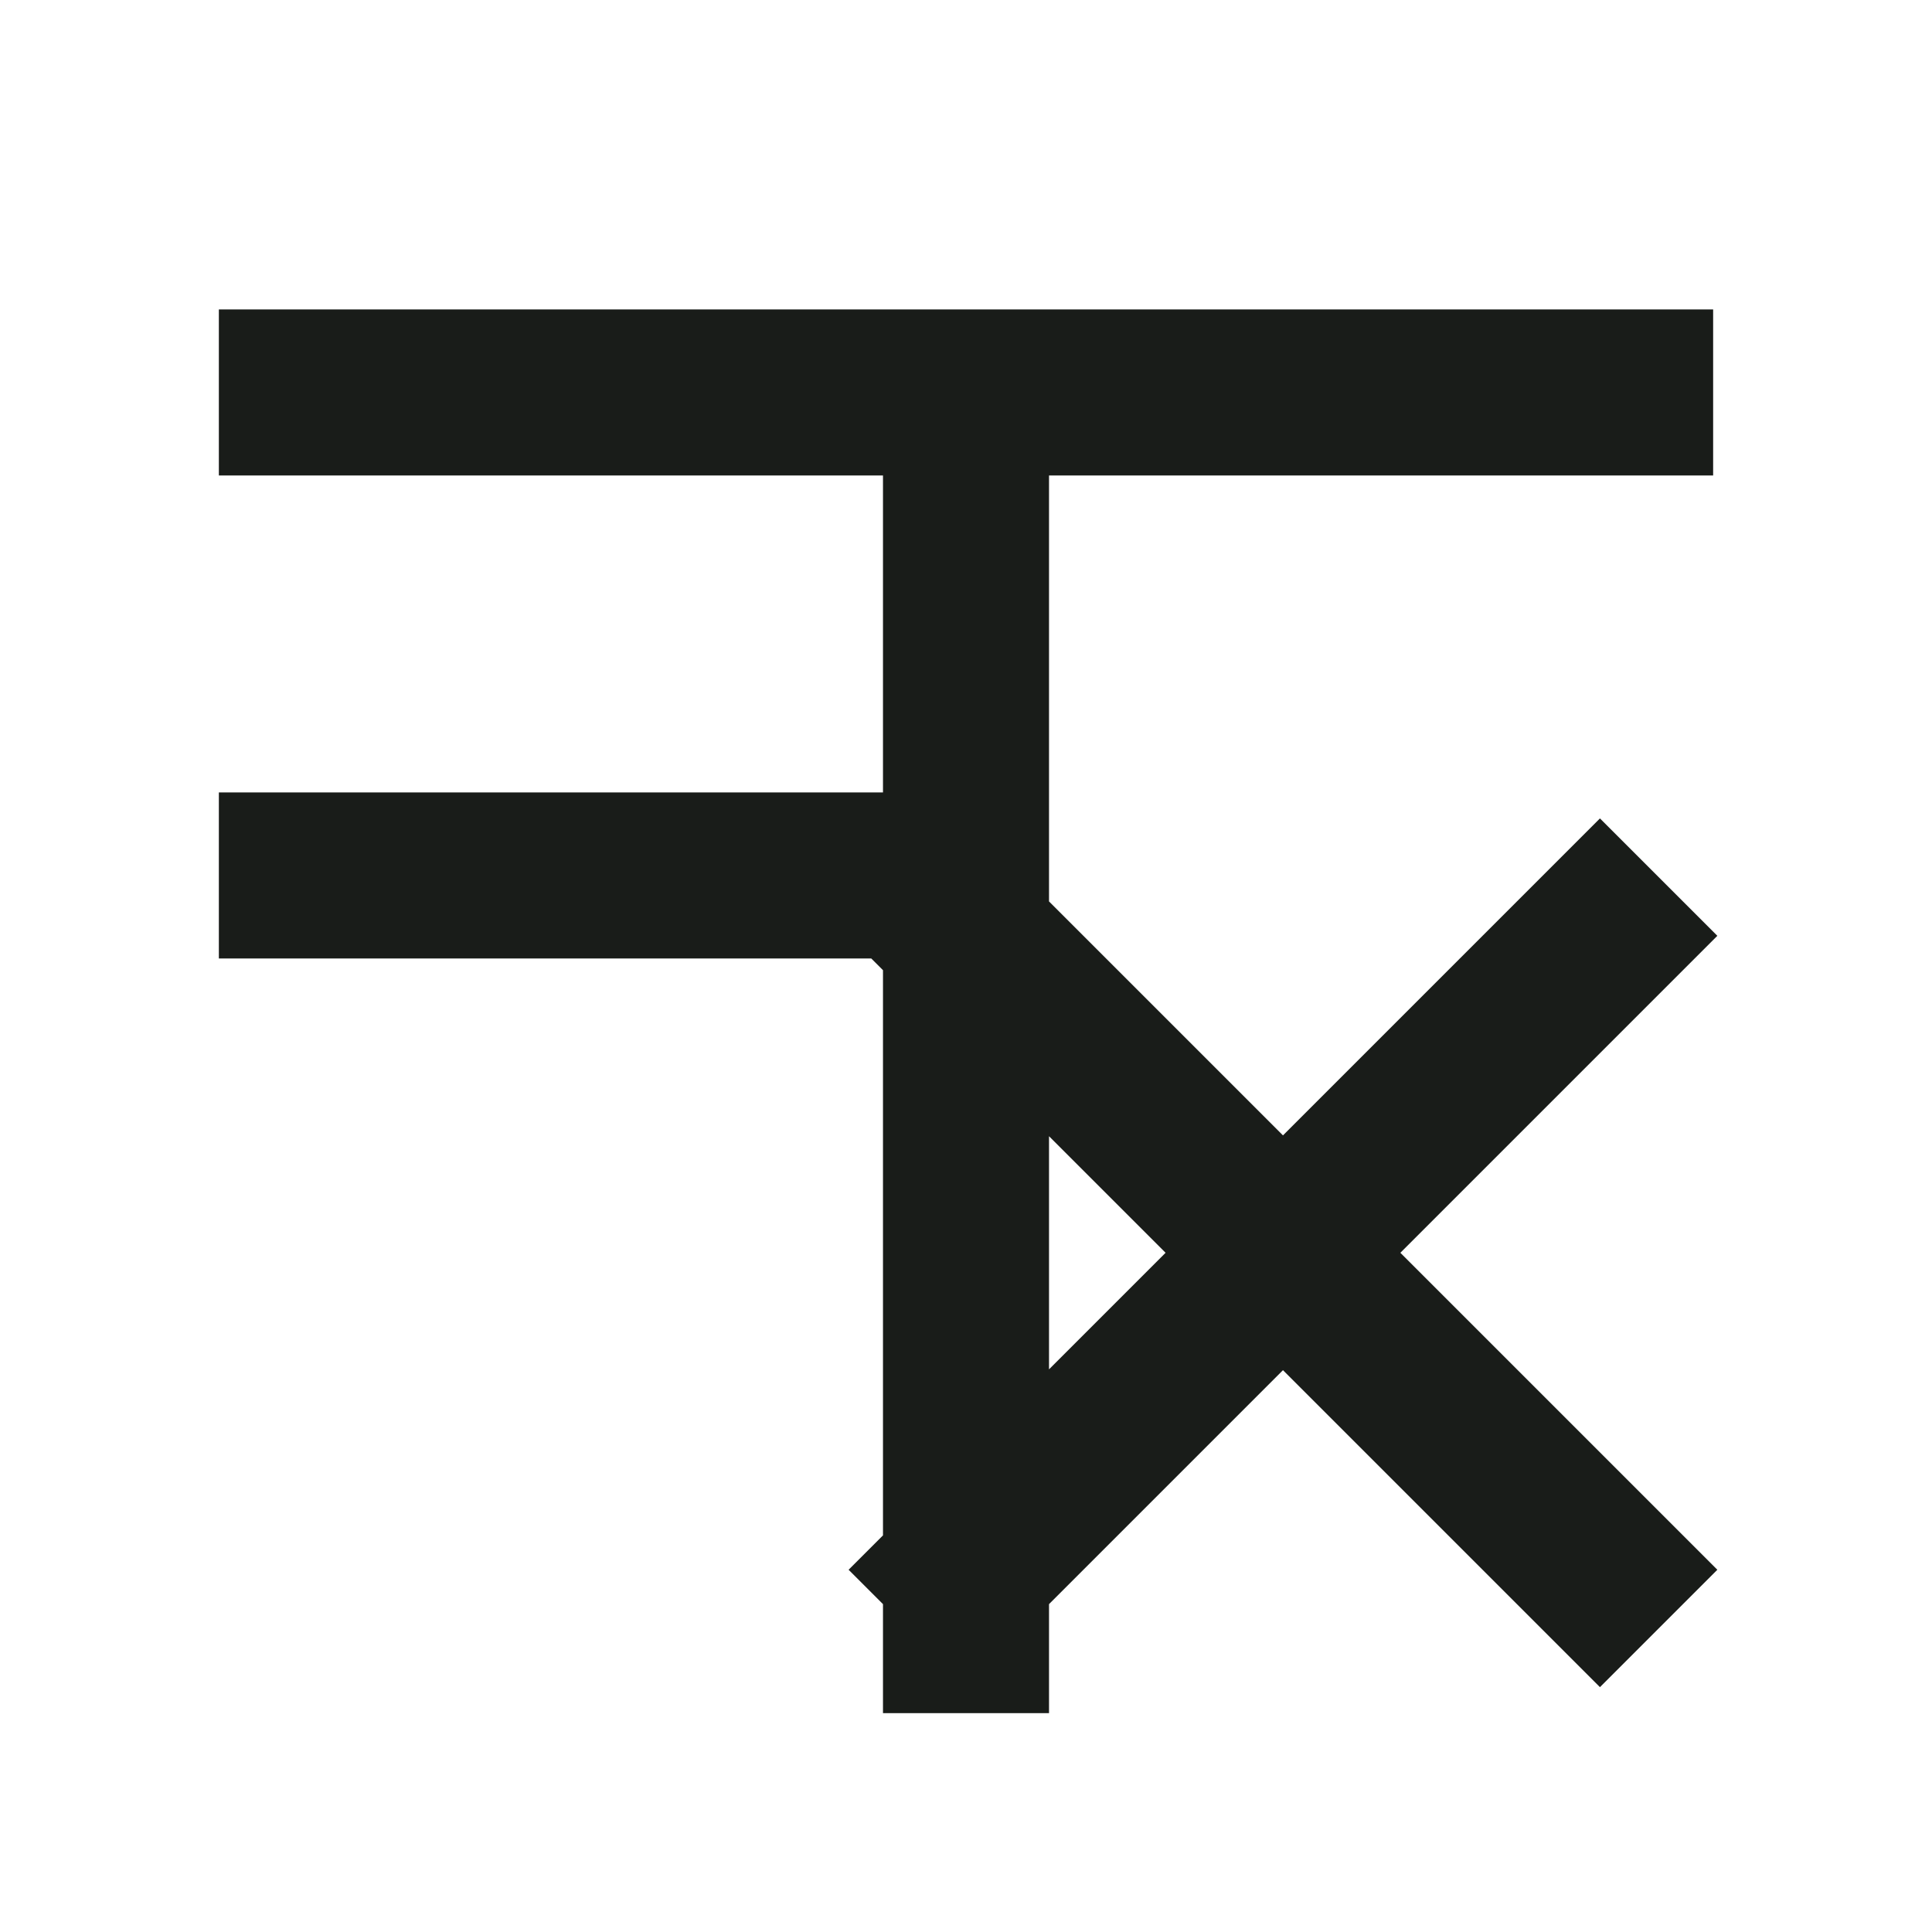
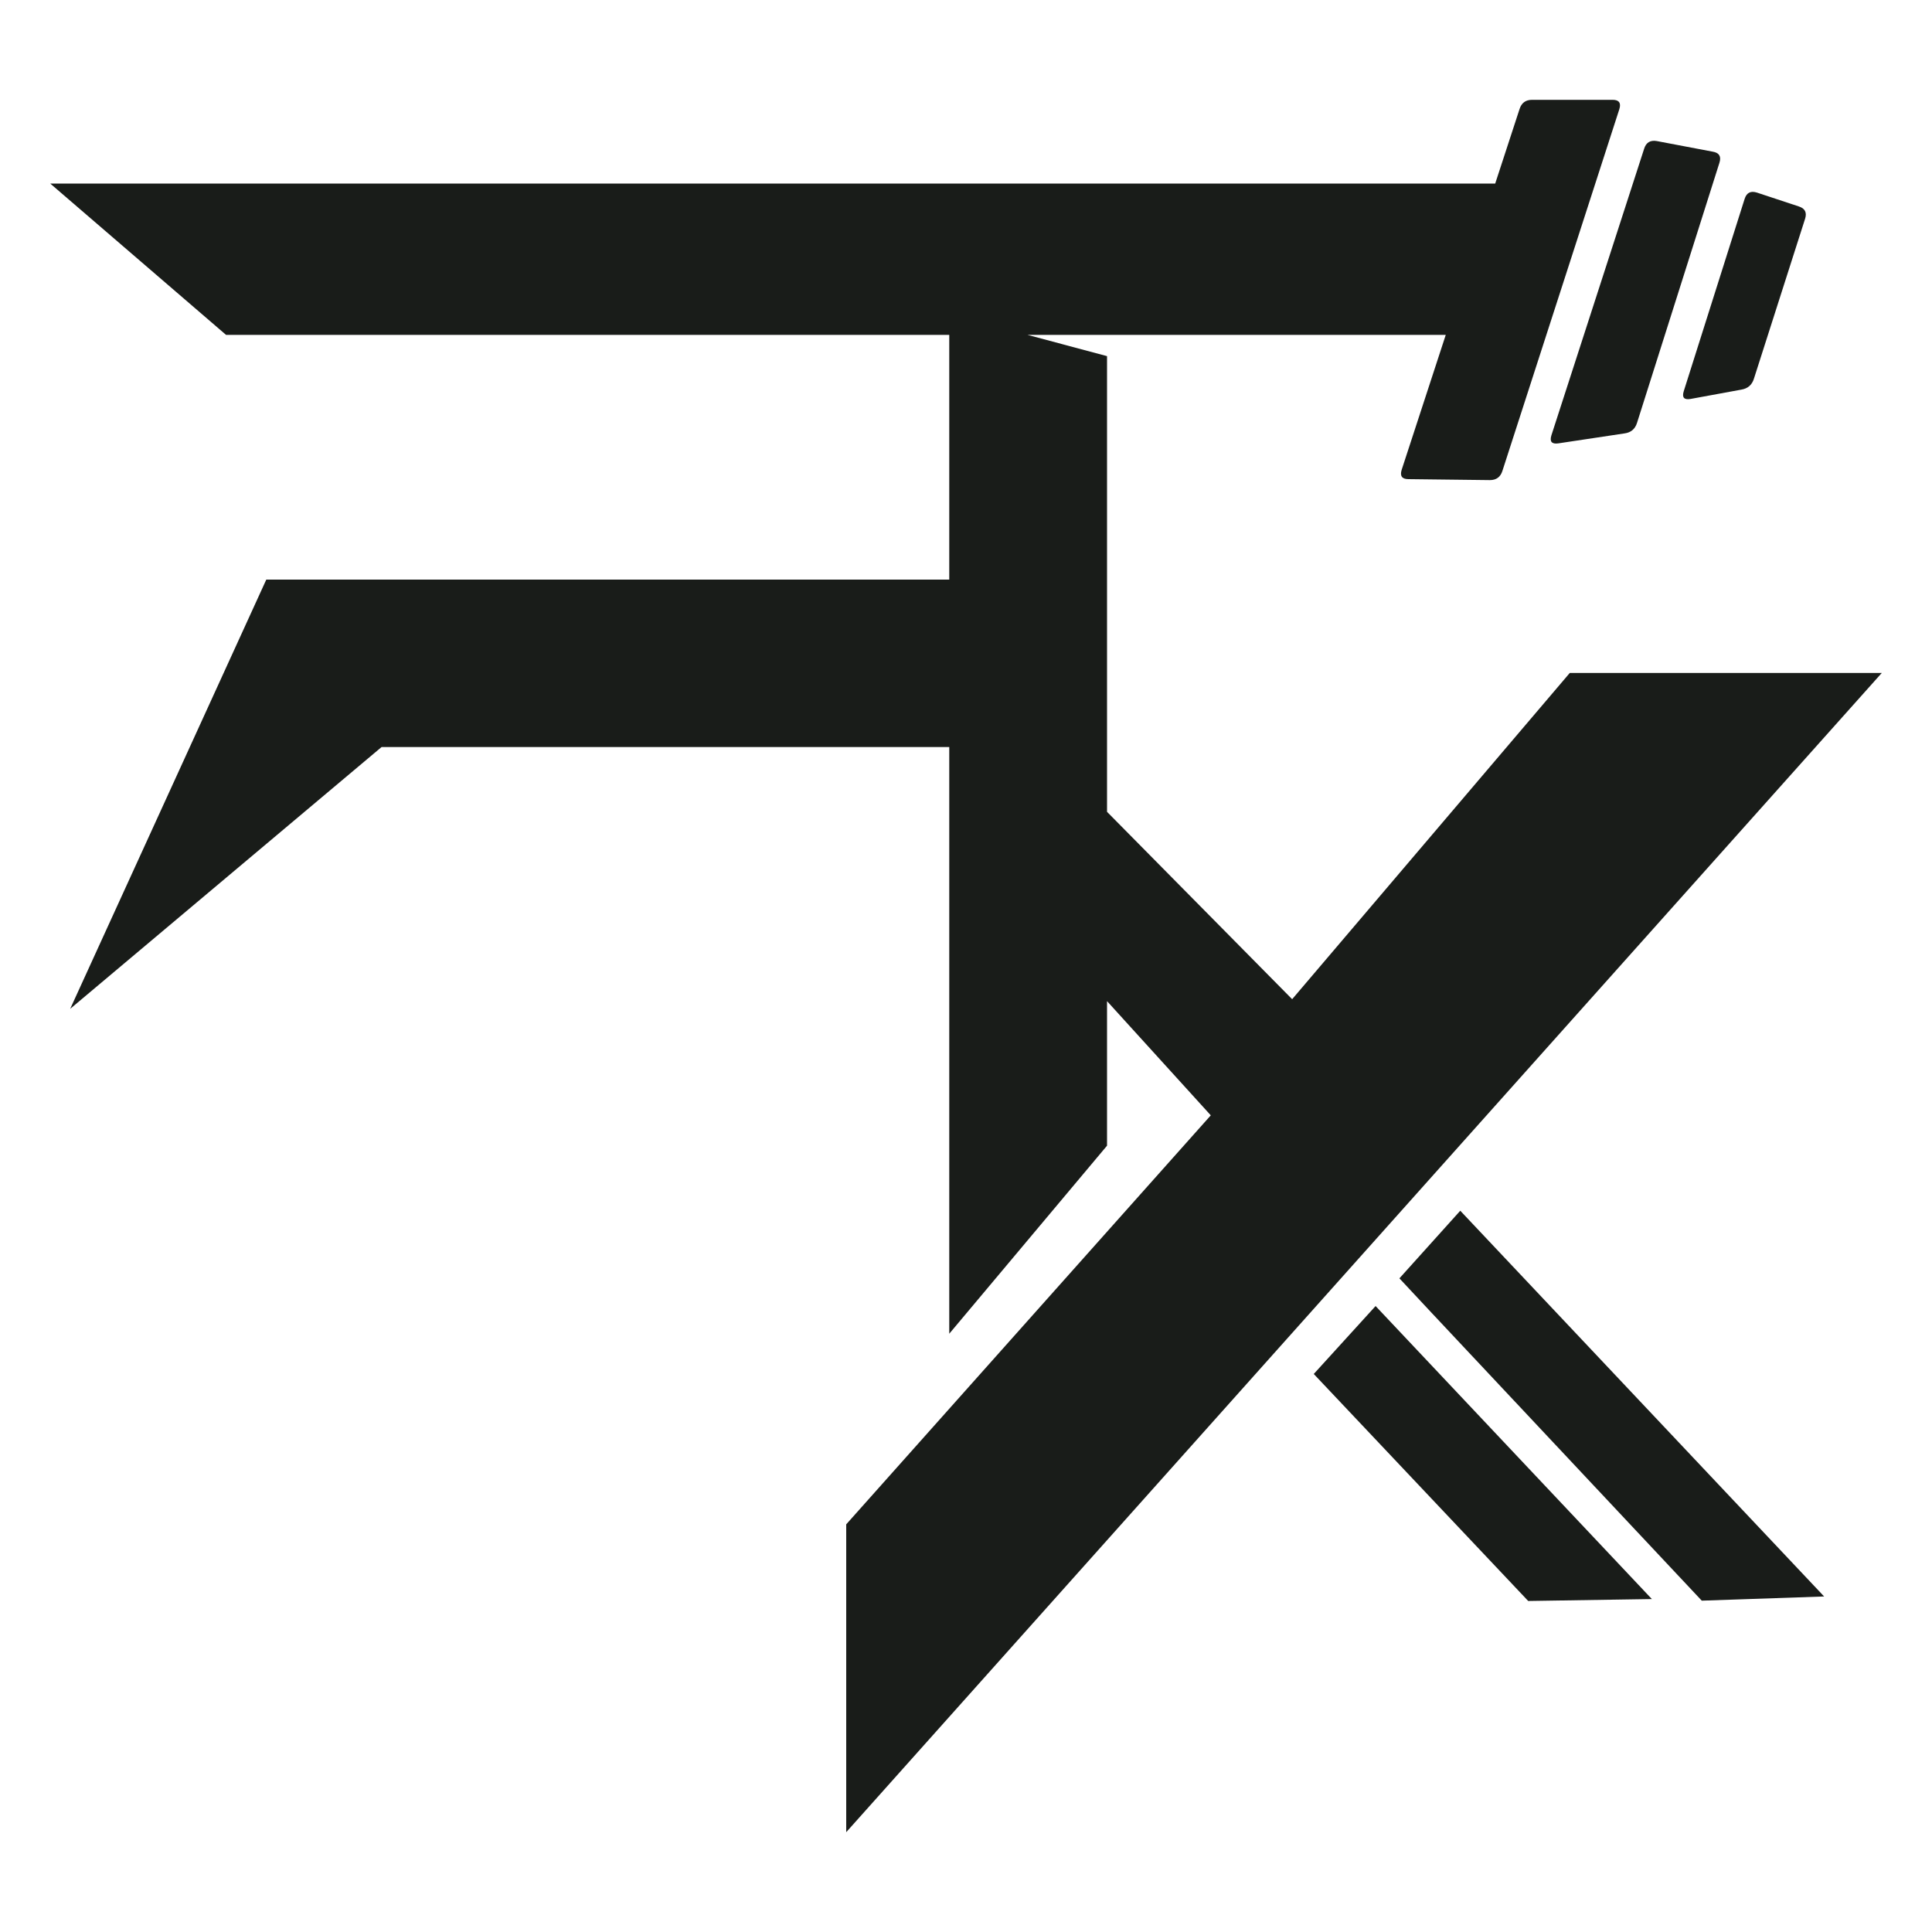
- <svg xmlns="http://www.w3.org/2000/svg" viewBox="0 0 64 64" fill="none" aria-label="FITX mark">
-   <path d="M10 13H54M32 13V54M10 29H32M32 31L53 52M32 52L53 31" stroke="#191C19" stroke-width="5.5" stroke-linecap="square" stroke-linejoin="miter" />
+ <svg xmlns="http://www.w3.org/2000/svg" viewBox="0 0 600 600">
+   <path fill="#191C19" d="M15.6 57L480.8 57L465.8 104L70.2 104ZM294.8 87L319.1 87L319.1 104L343.8 110.6L343.8 355.8L294.8 414.2ZM82.7 180L315.8 180L315.8 232L118.5 232L21.8 313.3ZM262.8 473.4L376 346.4L401.3 310.3L487.5 209L584.4 209L262.8 569ZM325.8 233.9L407.8 316.9L381.4 352.3L325.8 291.1ZM408 426.7L427.2 405.6L513 496.6L474.6 497.2ZM434.6 397L453.5 376L566.5 495.8L528.5 497.1L444.4 407.5ZM471.9 33.9Q472.8 31 475.8 31L500.8 31Q503.8 31 502.9 33.9L466.6 146.2Q465.7 149.1 462.7 149.1L437.4 148.8Q434.4 148.8 435.3 145.9ZM510.6 46.2Q511.5 43.3 514.5 43.8L531.9 47.1Q534.9 47.6 534 50.5L508.4 131.3Q507.5 134.2 504.5 134.6L483.9 137.7Q480.9 138.1 481.8 135.2ZM541.8 61.8Q542.7 58.9 545.6 59.8L558.6 64.1Q561.5 65 560.6 67.9L544.7 117.6Q543.8 120.5 540.8 121L525 123.9Q522 124.4 522.9 121.5Z" />
</svg>
